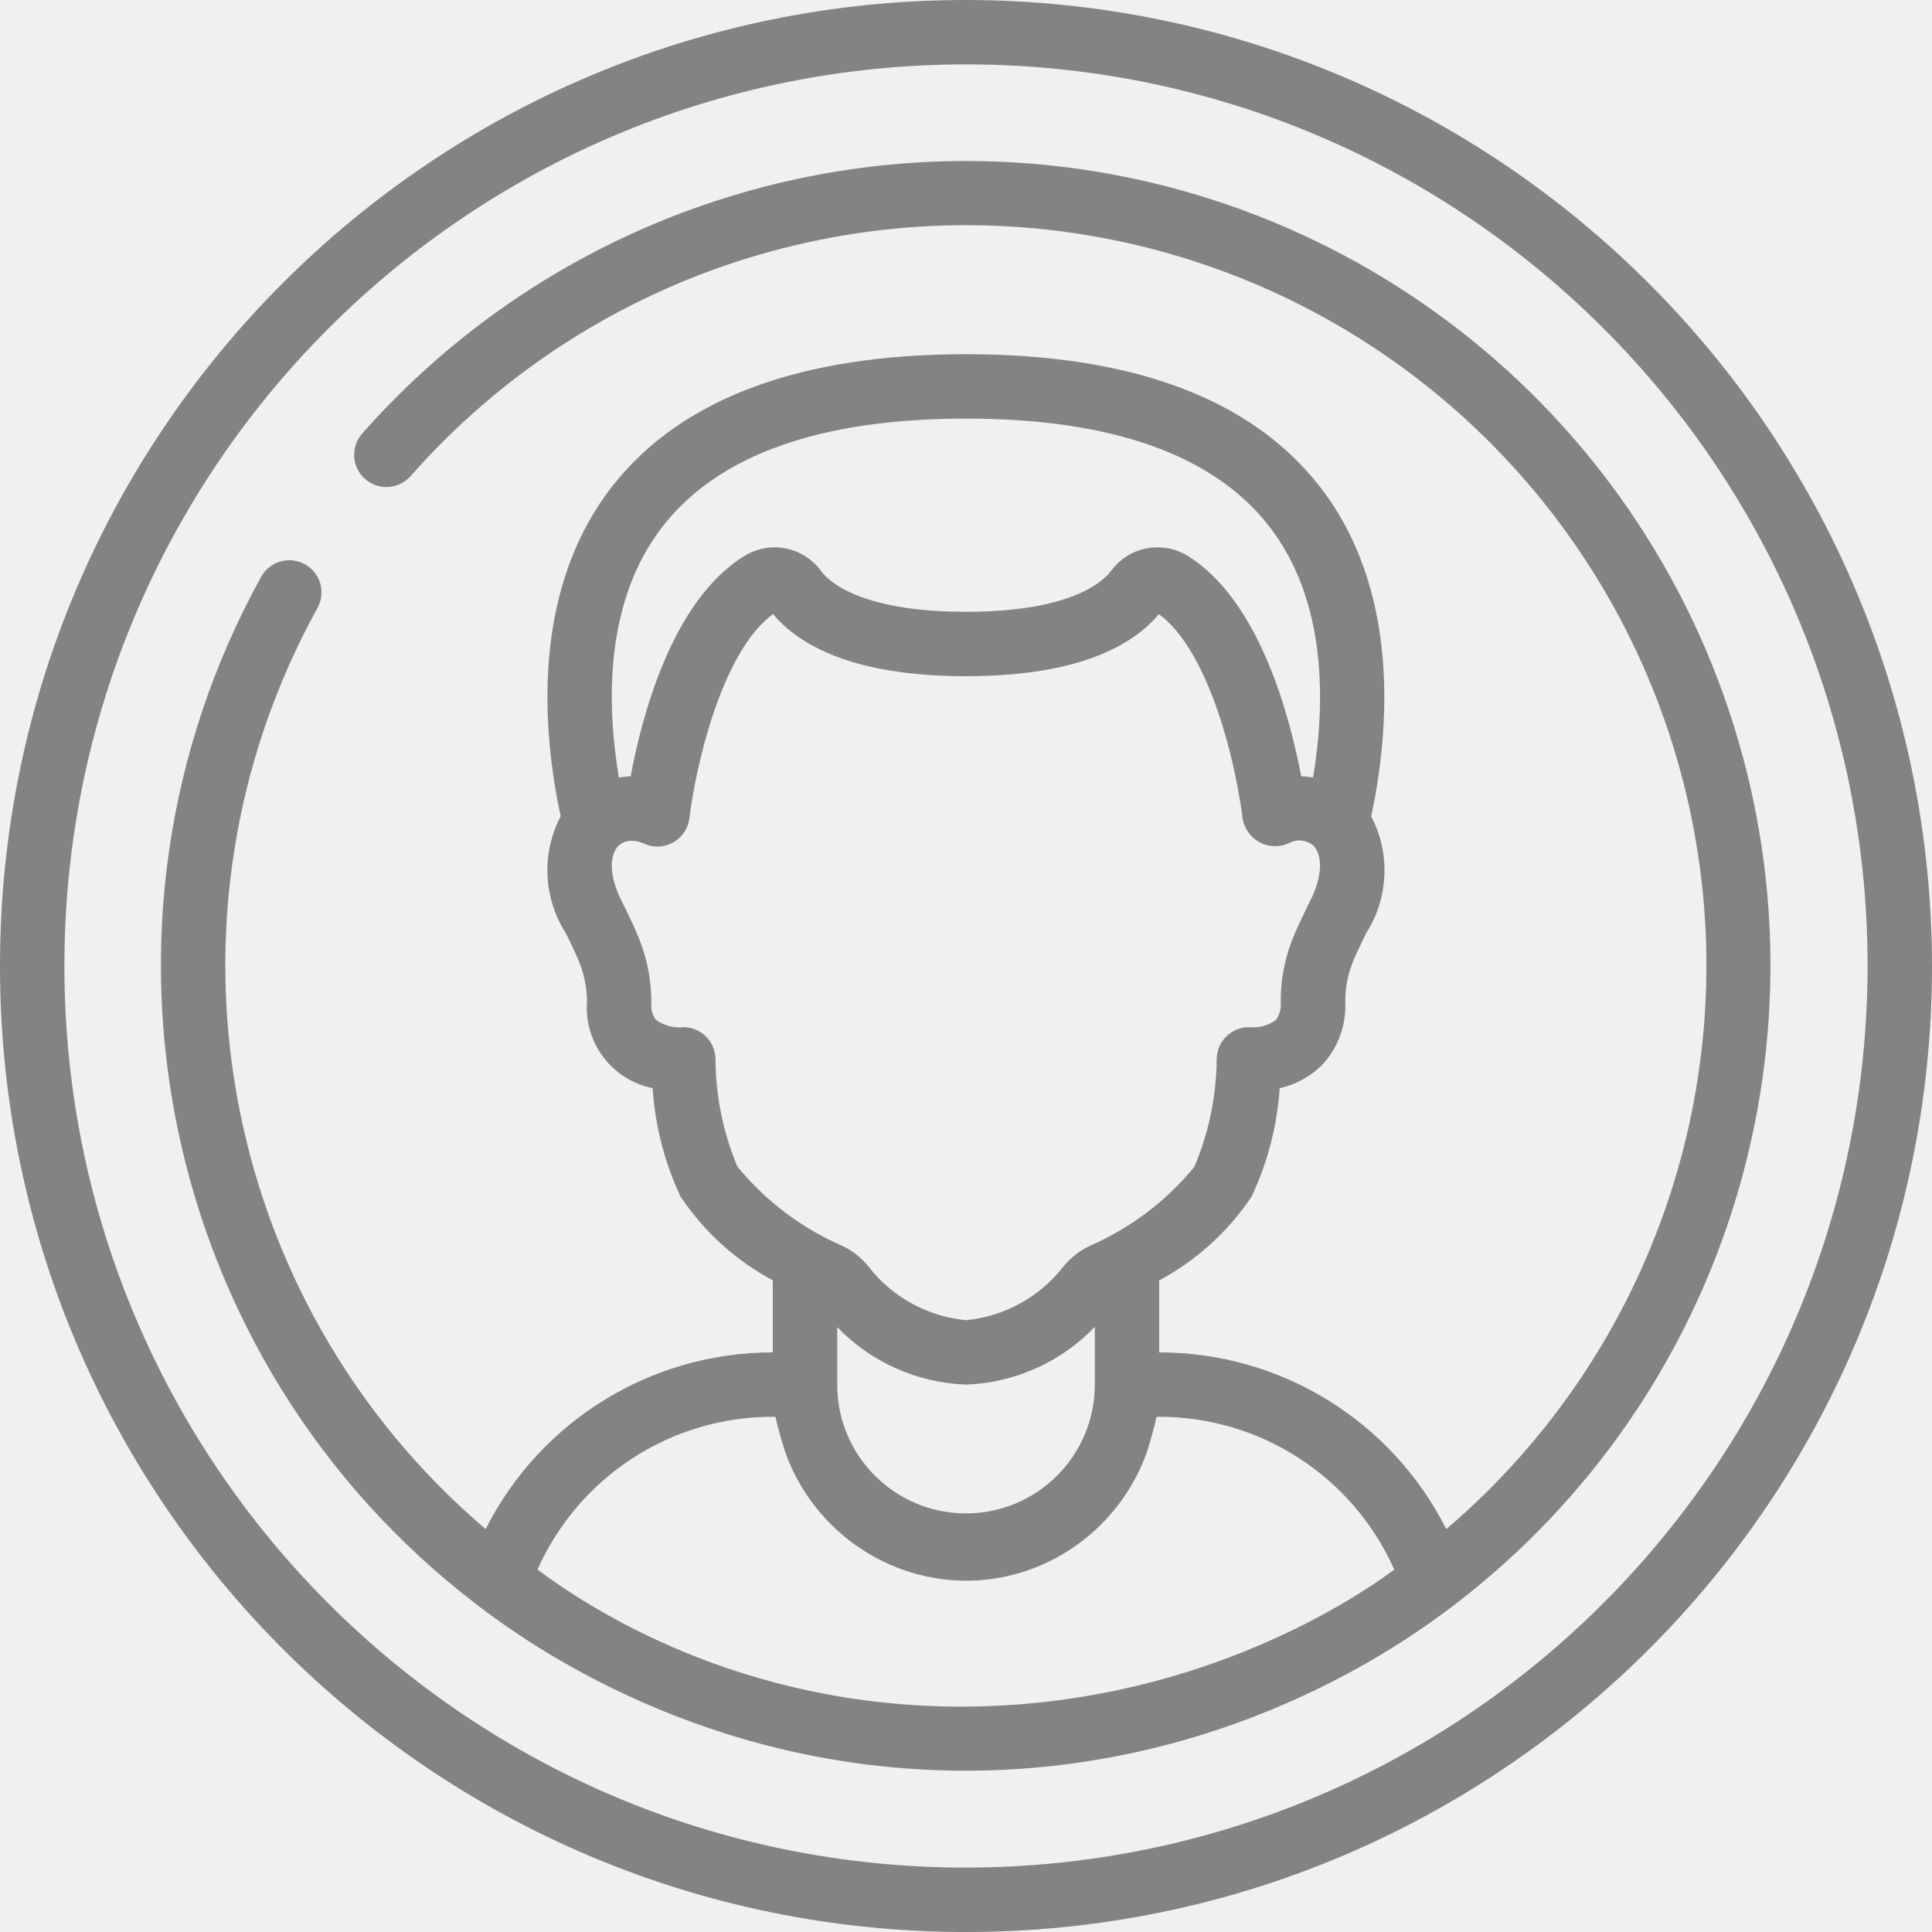
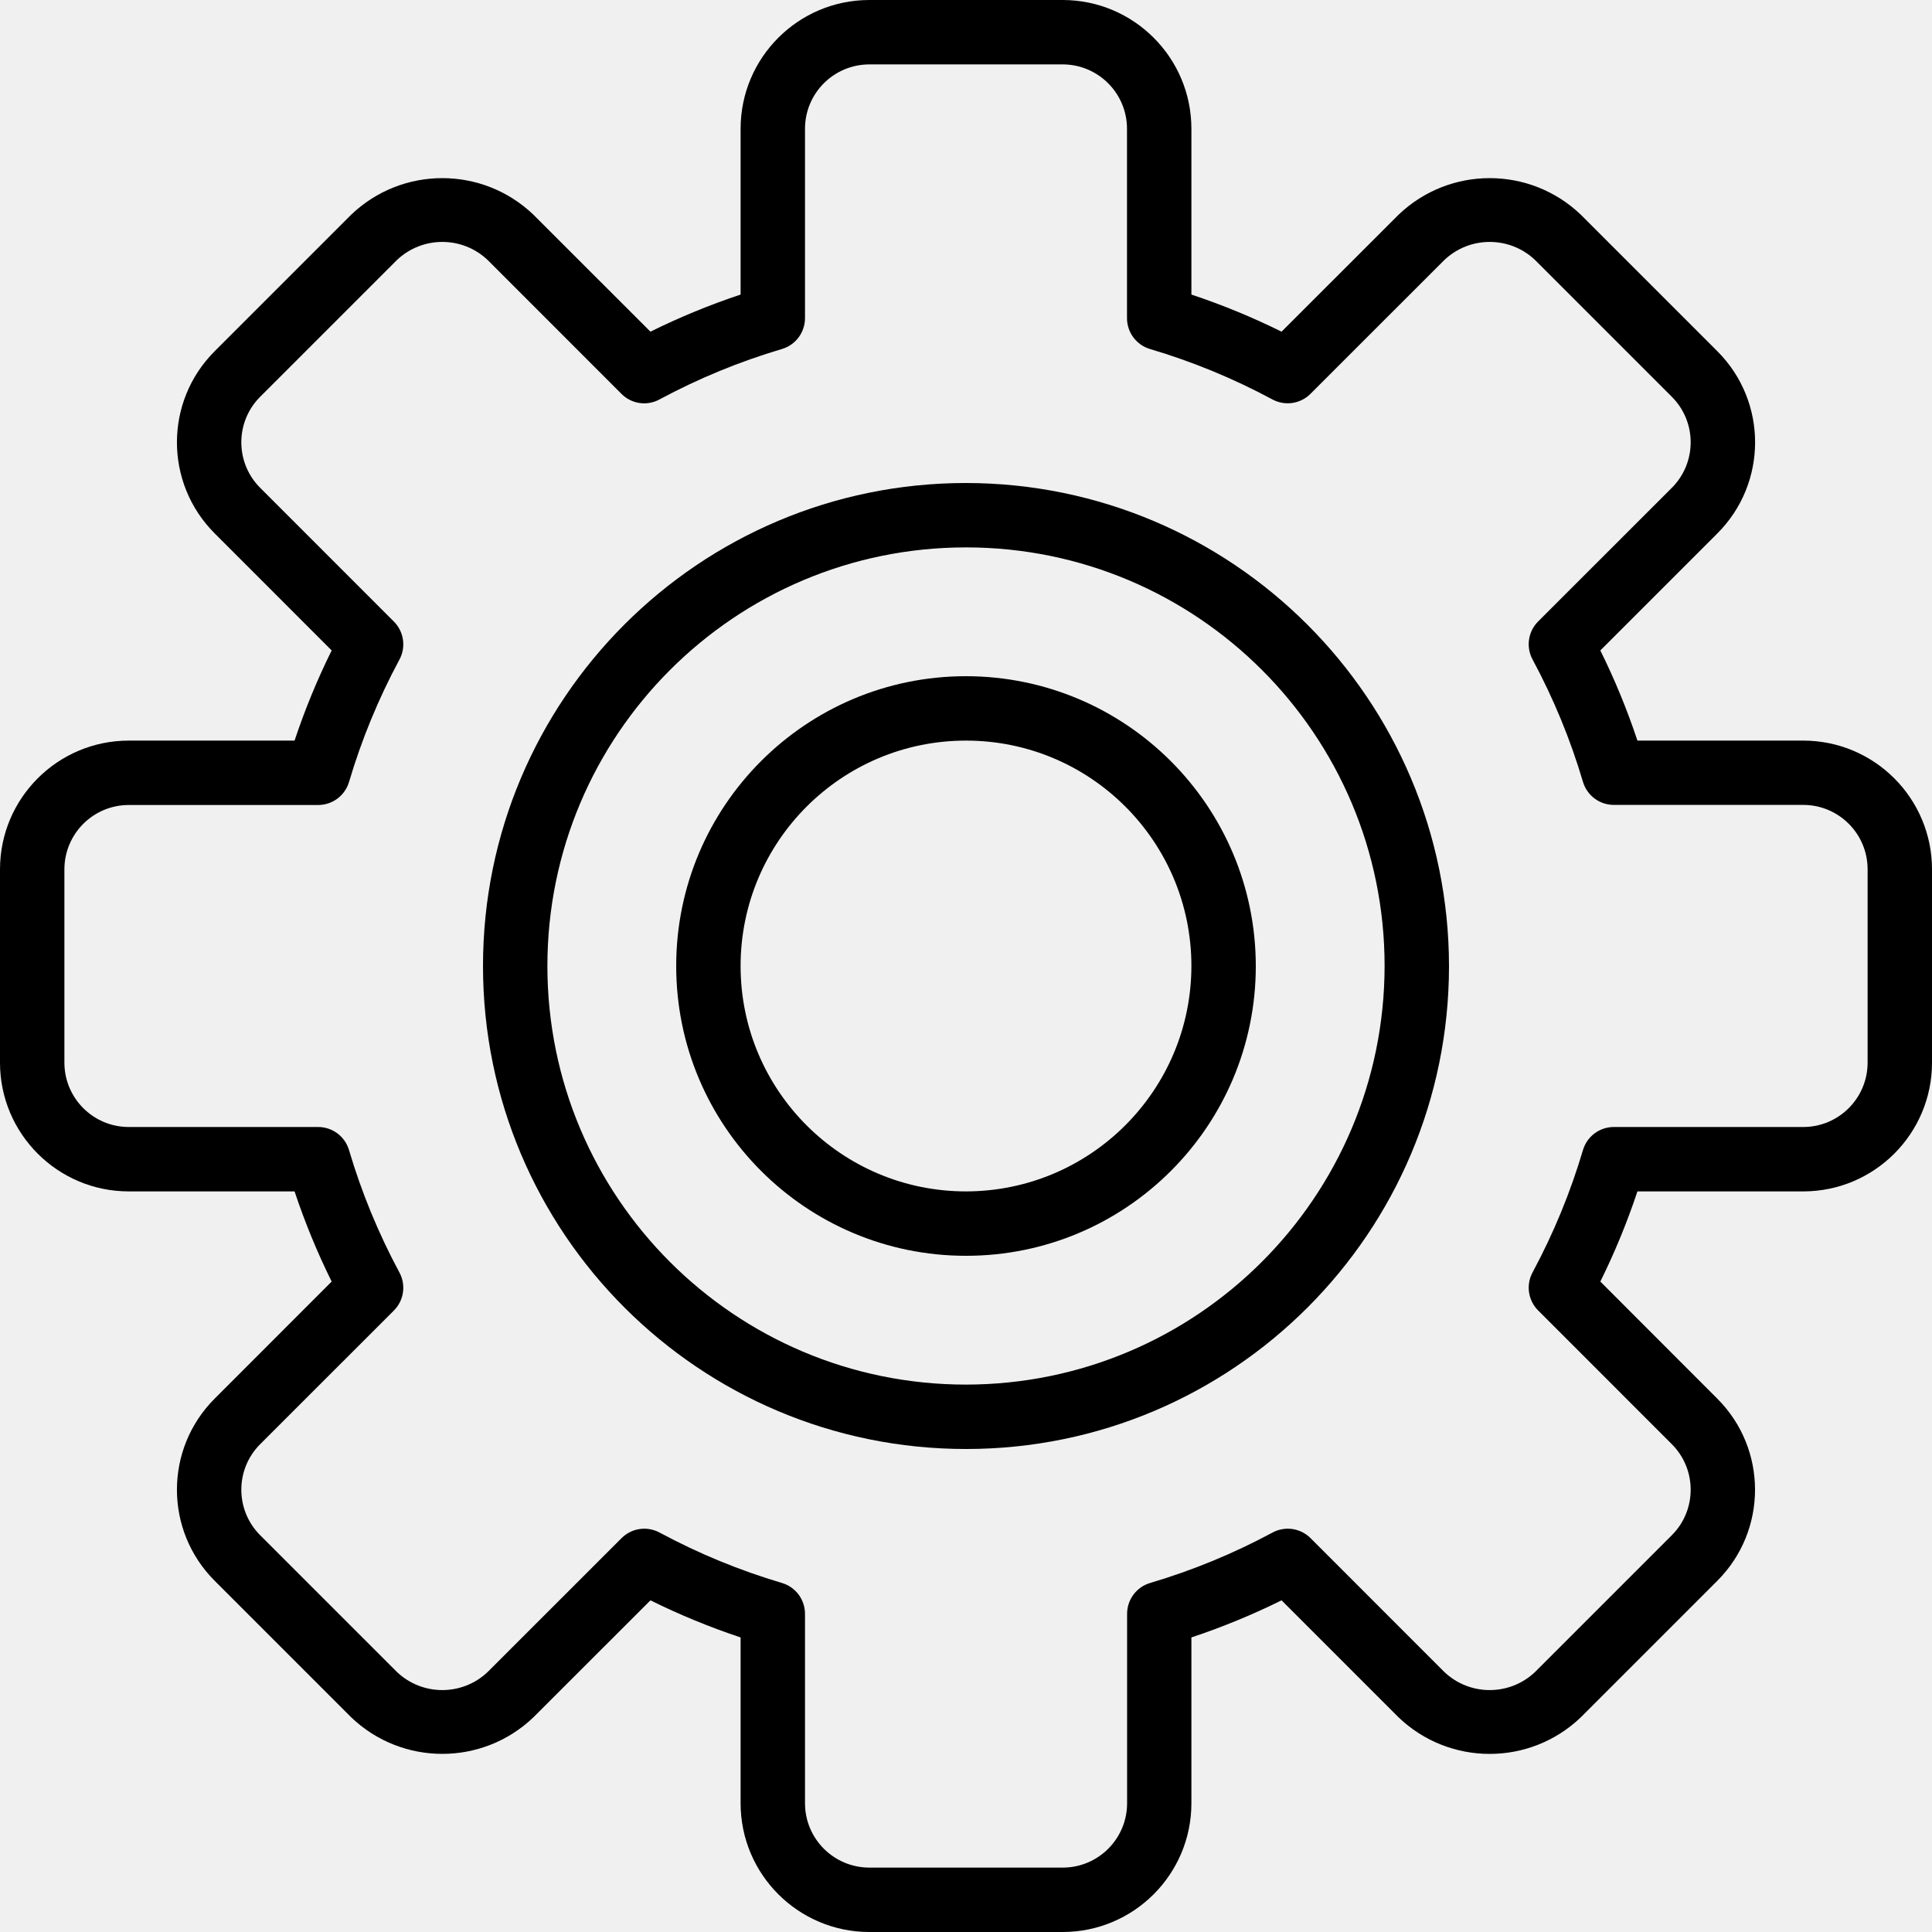
- <svg xmlns="http://www.w3.org/2000/svg" width="24" height="24" viewBox="0 0 24 24" fill="none">
-   <g clip-path="url(#clip0_182_36035)">
-     <path d="M12 0C5.372 0 0 5.372 0 12C0 18.628 5.372 24 12 24C18.628 24 24 18.628 24 12C23.992 5.376 18.624 0.008 12 0ZM12 23.2C5.814 23.2 0.8 18.186 0.8 12C0.8 5.814 5.814 0.8 12 0.8C18.186 0.8 23.2 5.814 23.2 12C23.193 18.183 18.183 23.193 12 23.2Z" fill="#838383" />
-     <path d="M18.071 19.933C21.473 17.33 22.839 12.848 21.465 8.79C20.091 4.732 16.284 2.001 12 2C9.13 2.001 6.399 3.234 4.5 5.385C4.353 5.551 4.369 5.804 4.535 5.95C4.701 6.096 4.953 6.08 5.1 5.915C7.376 3.332 10.904 2.236 14.243 3.075C17.581 3.914 20.172 6.548 20.956 9.9C21.74 13.252 20.586 16.762 17.966 18.995C17.287 17.648 15.908 16.799 14.4 16.8V15.906C14.861 15.658 15.255 15.301 15.547 14.866C15.747 14.442 15.865 13.985 15.897 13.518C16.095 13.474 16.277 13.375 16.421 13.232C16.621 13.02 16.725 12.735 16.712 12.444C16.71 12.258 16.748 12.074 16.825 11.904C16.854 11.834 16.893 11.754 16.935 11.667L16.971 11.592C17.25 11.155 17.274 10.602 17.034 10.142C17.256 9.095 17.41 7.328 16.38 6.025C15.527 4.946 14.054 4.4 12 4.4C9.945 4.4 8.468 4.948 7.616 6.028C6.585 7.334 6.741 9.097 6.965 10.141C6.725 10.598 6.748 11.149 7.025 11.585L7.065 11.665C7.107 11.752 7.145 11.832 7.176 11.905C7.251 12.074 7.291 12.257 7.292 12.442C7.254 12.954 7.603 13.416 8.107 13.517C8.138 13.983 8.255 14.44 8.453 14.863C8.744 15.299 9.138 15.657 9.6 15.905V16.8C8.092 16.799 6.712 17.648 6.033 18.995C2.703 16.159 1.831 11.37 3.949 7.543C4.049 7.351 3.977 7.114 3.788 7.01C3.599 6.905 3.361 6.969 3.25 7.155C0.851 11.488 1.988 16.924 5.922 19.933C6.59 20.446 8.767 21.982 11.952 21.996C15.191 22.01 17.409 20.441 18.071 19.933ZM10.4 16.486C10.821 16.922 11.394 17.178 12 17.2C12.606 17.178 13.18 16.921 13.6 16.483V17.2C13.6 18.084 12.883 18.8 12 18.8C11.116 18.8 10.4 18.084 10.4 17.2V16.486ZM8.244 6.524C8.937 5.645 10.2 5.2 12 5.2C13.8 5.2 15.059 5.644 15.752 6.52C16.493 7.457 16.462 8.75 16.312 9.658C16.263 9.65 16.213 9.645 16.164 9.643C16.017 8.869 15.634 7.446 14.751 6.904C14.434 6.71 14.021 6.792 13.802 7.092C13.713 7.212 13.326 7.6 12 7.6C10.674 7.6 10.286 7.212 10.2 7.094C9.98 6.791 9.564 6.71 9.246 6.907C8.347 7.459 7.971 8.907 7.834 9.644C7.785 9.645 7.736 9.65 7.688 9.659C7.536 8.753 7.503 7.462 8.244 6.524ZM9.16 14.492C8.983 14.07 8.891 13.617 8.888 13.16C8.888 12.939 8.709 12.76 8.488 12.76C8.368 12.773 8.247 12.741 8.149 12.67C8.105 12.611 8.084 12.538 8.091 12.464C8.093 12.166 8.032 11.871 7.913 11.598C7.879 11.515 7.833 11.421 7.784 11.318L7.739 11.226C7.544 10.858 7.584 10.611 7.678 10.512C7.721 10.468 7.781 10.443 7.843 10.445C7.897 10.445 7.951 10.457 8 10.48C8.116 10.533 8.251 10.528 8.363 10.465C8.474 10.402 8.549 10.29 8.564 10.163C8.629 9.61 8.943 8.108 9.604 7.628C9.907 7.995 10.567 8.4 12 8.4C13.433 8.4 14.091 7.996 14.396 7.629C14.952 8.036 15.298 9.197 15.428 10.1V10.106C15.431 10.144 15.437 10.182 15.447 10.218C15.482 10.331 15.562 10.424 15.669 10.474C15.773 10.522 15.893 10.524 16 10.48C16.101 10.418 16.231 10.43 16.32 10.509C16.413 10.609 16.454 10.856 16.259 11.223L16.252 11.237L16.214 11.317C16.164 11.42 16.119 11.514 16.085 11.597C15.965 11.87 15.905 12.166 15.91 12.465C15.915 12.539 15.893 12.613 15.848 12.672C15.751 12.741 15.632 12.773 15.514 12.76C15.293 12.76 15.114 12.94 15.114 13.16C15.11 13.619 15.016 14.072 14.837 14.494C14.49 14.918 14.047 15.254 13.545 15.473C13.418 15.532 13.305 15.619 13.215 15.727C12.92 16.11 12.481 16.353 12 16.4C11.52 16.354 11.081 16.112 10.787 15.731C10.7 15.624 10.591 15.538 10.467 15.478C9.959 15.258 9.511 14.92 9.16 14.492ZM14.245 18.044C14.252 18.023 14.338 17.747 14.36 17.627C14.362 17.618 14.366 17.609 14.367 17.6H14.4C15.663 17.6 16.807 18.344 17.32 19.498C16.708 19.954 14.754 21.182 12 21.2C9.175 21.218 7.282 19.949 6.677 19.498C7.19 18.343 8.336 17.598 9.6 17.6H9.633C9.633 17.609 9.638 17.618 9.64 17.627C9.662 17.747 9.748 18.022 9.756 18.044C10.108 19.021 11.047 19.664 12.069 19.635C13.043 19.607 13.911 18.974 14.245 18.044Z" fill="#838383" />
-   </g>
-   <defs>
-     <clipPath id="clip0_182_36035">
-       <rect width="24" height="24" fill="white" />
-     </clipPath>
-   </defs>
+ <svg xmlns="http://www.w3.org/2000/svg" id="Icons" viewBox="0 0 60 60" width="512" height="512">
+   <path d="M56,23H50.852A21.938,21.938,0,0,0,49.7,20.2l3.635-3.635a4,4,0,0,0,0-5.656L49.092,6.666a4.093,4.093,0,0,0-5.656,0L39.8,10.3A21.938,21.938,0,0,0,37,9.148V4a4,4,0,0,0-4-4H27a4,4,0,0,0-4,4V9.148A21.938,21.938,0,0,0,20.2,10.3L16.564,6.666a4.093,4.093,0,0,0-5.656,0L6.666,10.908a4,4,0,0,0,0,5.656L10.3,20.2A21.938,21.938,0,0,0,9.148,23H4a4,4,0,0,0-4,4v6a4,4,0,0,0,4,4H9.148A21.938,21.938,0,0,0,10.3,39.8L6.666,43.436a4,4,0,0,0,0,5.656l4.242,4.242a4.093,4.093,0,0,0,5.656,0L20.2,49.7A21.938,21.938,0,0,0,23,50.852V56a4,4,0,0,0,4,4h6a4,4,0,0,0,4-4V50.852A21.938,21.938,0,0,0,39.8,49.7l3.635,3.635a4.093,4.093,0,0,0,5.656,0l4.242-4.242a4,4,0,0,0,0-5.656L49.7,39.8A21.938,21.938,0,0,0,50.852,37H56a4,4,0,0,0,4-4V27A4,4,0,0,0,56,23Zm2,10a2,2,0,0,1-2,2H50.119a1,1,0,0,0-.958.714,20,20,0,0,1-1.565,3.8,1,1,0,0,0,.172,1.183L51.92,44.85a2,2,0,0,1,0,2.828L47.678,51.92a2.047,2.047,0,0,1-2.828,0L40.7,47.768a1,1,0,0,0-1.183-.172,20,20,0,0,1-3.8,1.565,1,1,0,0,0-.714.958V56a2,2,0,0,1-2,2H27a2,2,0,0,1-2-2V50.119a1,1,0,0,0-.714-.958,20,20,0,0,1-3.8-1.565,1,1,0,0,0-1.183.172L15.15,51.92a2.047,2.047,0,0,1-2.828,0L8.08,47.678a2,2,0,0,1,0-2.828L12.232,40.7a1,1,0,0,0,.172-1.183,20,20,0,0,1-1.565-3.8A1,1,0,0,0,9.881,35H4a2,2,0,0,1-2-2V27a2,2,0,0,1,2-2H9.881a1,1,0,0,0,.958-.714,20,20,0,0,1,1.565-3.8,1,1,0,0,0-.172-1.183L8.08,15.15a2,2,0,0,1,0-2.828L12.322,8.08a2.047,2.047,0,0,1,2.828,0L19.3,12.232a.994.994,0,0,0,1.183.172,20,20,0,0,1,3.8-1.565A1,1,0,0,0,25,9.881V4a2,2,0,0,1,2-2h6a2,2,0,0,1,2,2V9.881a1,1,0,0,0,.714.958,20,20,0,0,1,3.8,1.565,1,1,0,0,0,1.183-.172L44.85,8.08a2.047,2.047,0,0,1,2.828,0l4.242,4.242a2,2,0,0,1,0,2.828L47.768,19.3a1,1,0,0,0-.172,1.183,20,20,0,0,1,1.565,3.8,1,1,0,0,0,.958.714H56a2,2,0,0,1,2,2Z" />
+   <path d="M30,15A15,15,0,1,0,45,30,15.017,15.017,0,0,0,30,15Zm0,28A13,13,0,1,1,43,30,13.015,13.015,0,0,1,30,43Z" />
+   <path d="M30,21a9,9,0,1,0,9,9A9.01,9.01,0,0,0,30,21Zm0,16a7,7,0,1,1,7-7A7.009,7.009,0,0,1,30,37Z" />
</svg>
